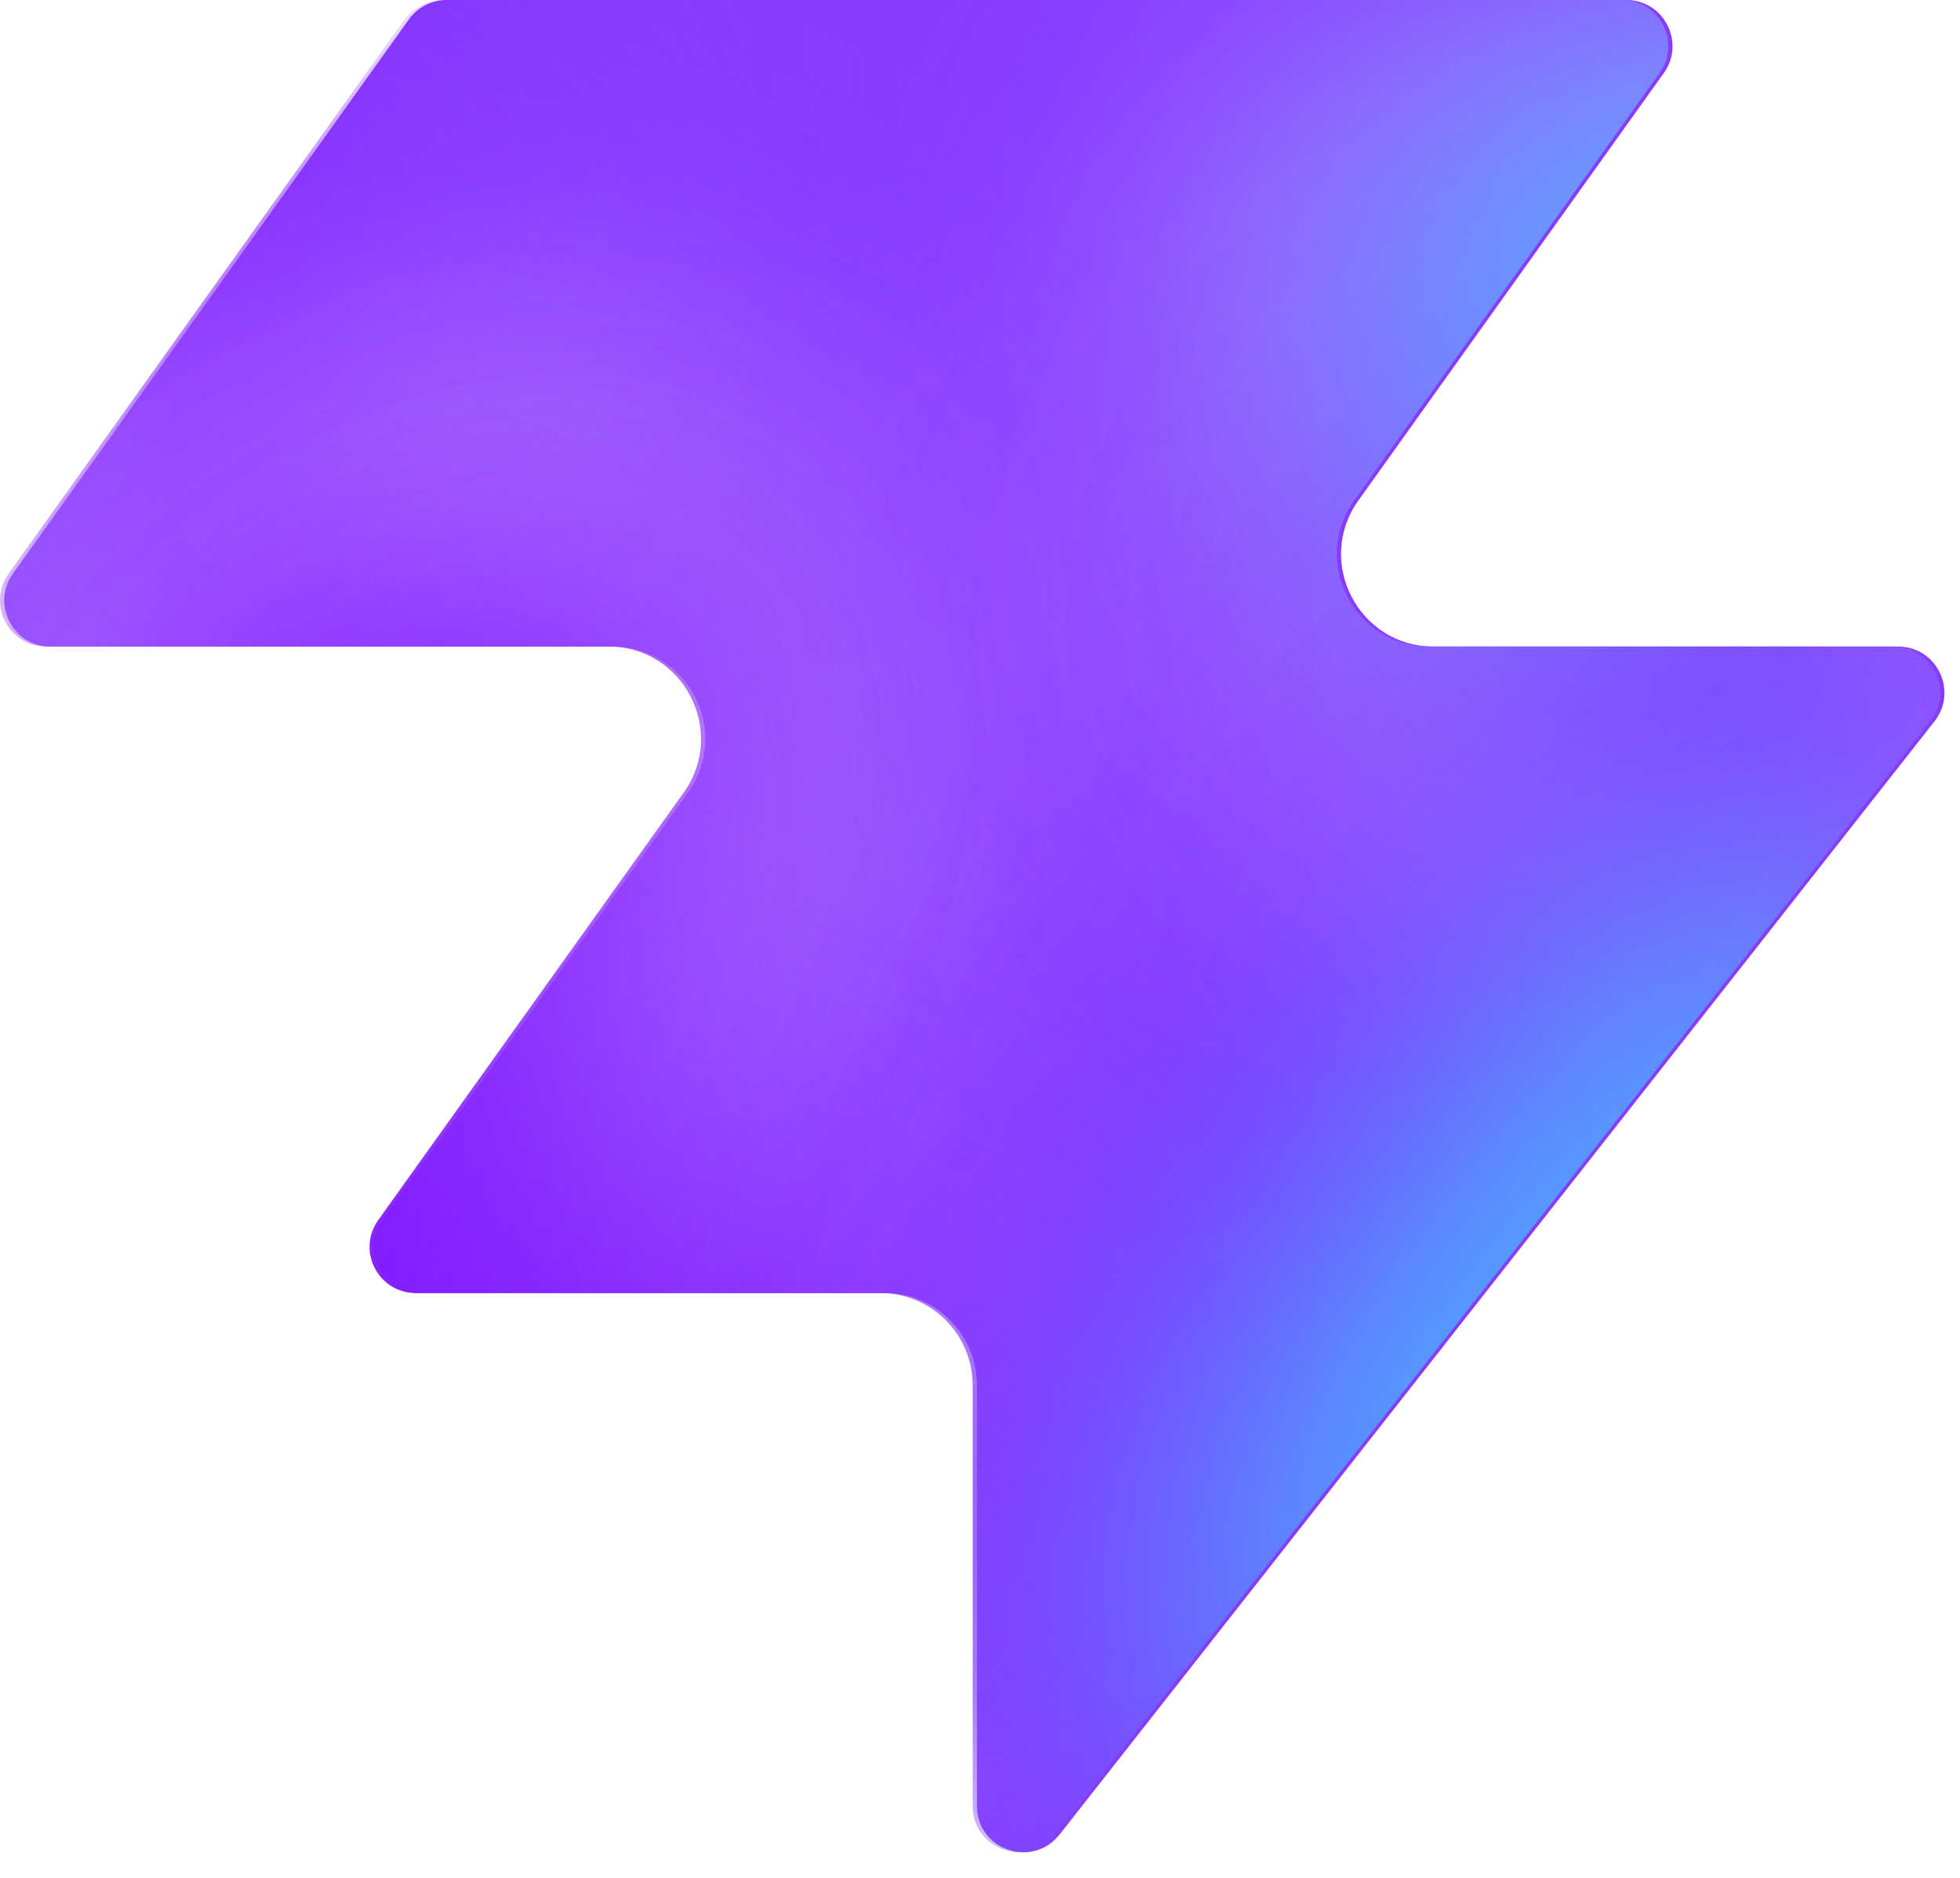
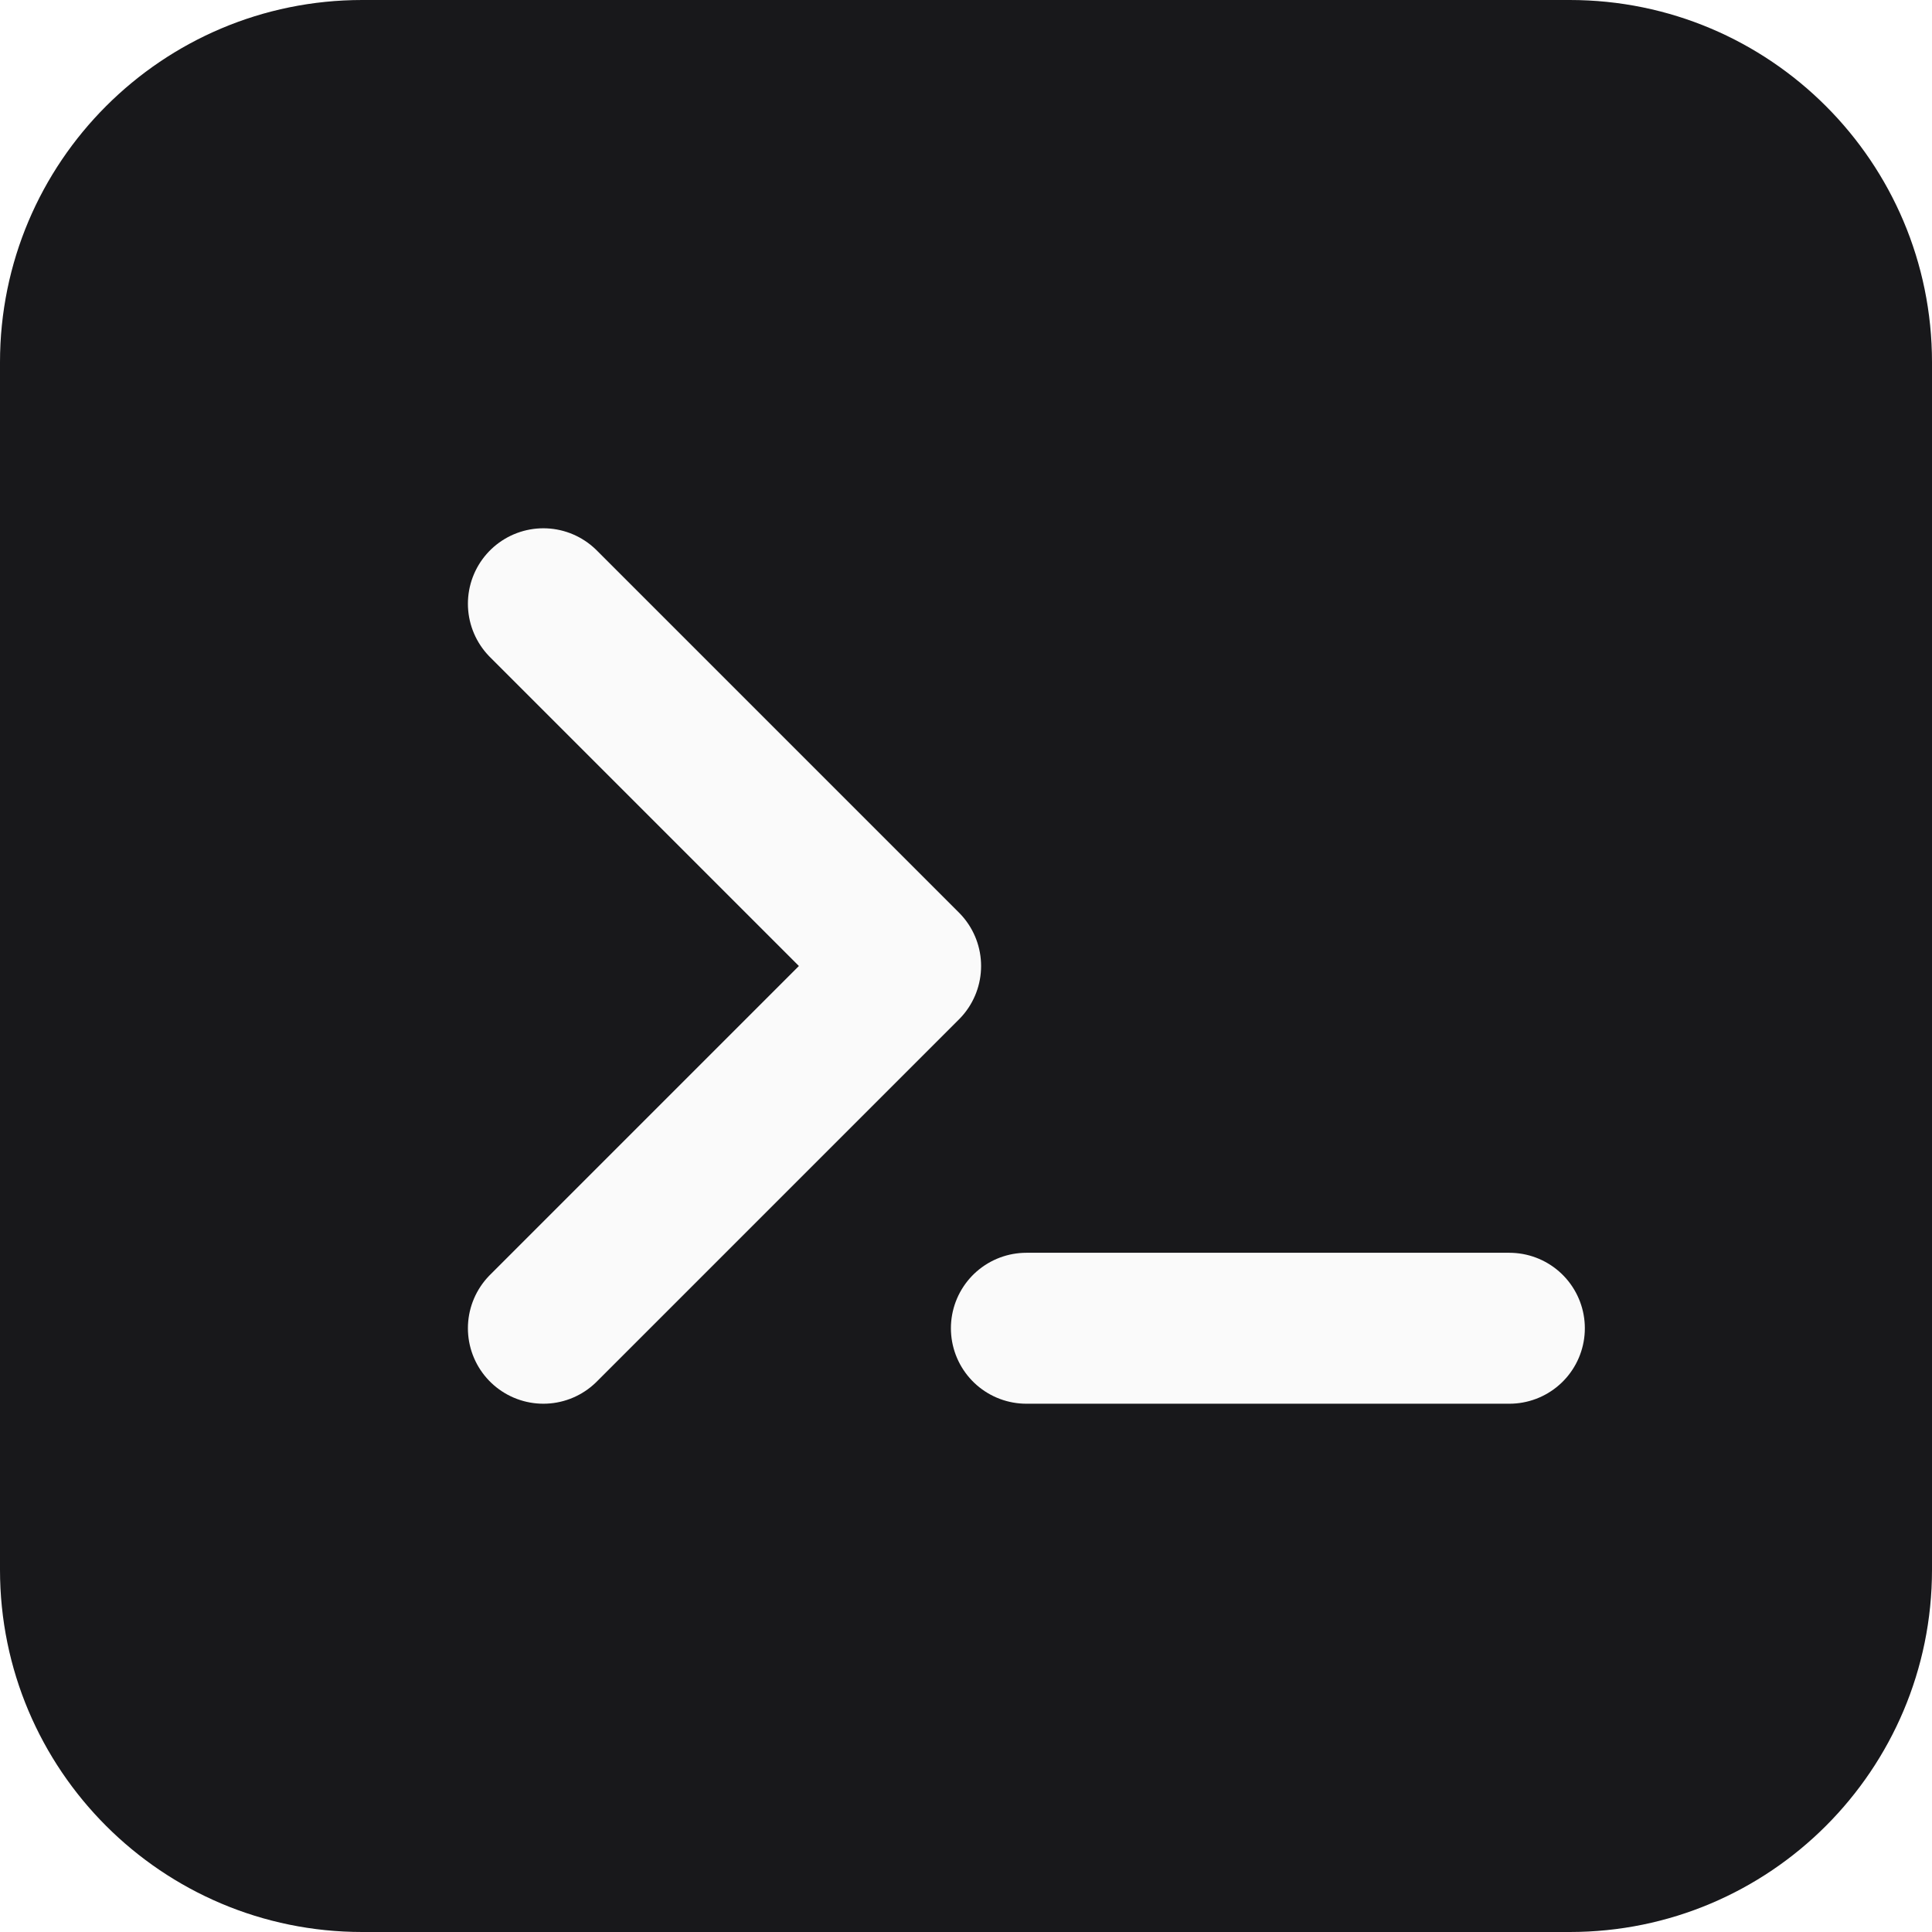
- <svg xmlns="http://www.w3.org/2000/svg" width="48" height="46" fill="none" viewBox="0 0 48 46">
-   <path fill="#863bff" d="M25.946 44.938c-.664.845-2.021.375-2.021-.698V33.937a2.26 2.26 0 0 0-2.262-2.262H10.287c-.92 0-1.456-1.04-.92-1.788l7.48-10.471c1.07-1.497 0-3.578-1.842-3.578H1.237c-.92 0-1.456-1.04-.92-1.788L10.013.474c.214-.297.556-.474.92-.474h28.894c.92 0 1.456 1.04.92 1.788l-7.48 10.471c-1.07 1.498 0 3.579 1.842 3.579h11.377c.943 0 1.473 1.088.89 1.83L25.947 44.94z" style="fill:#863bff;fill:color(display-p3 .525 .23 1);fill-opacity:1" />
-   <mask id="a" width="48" height="46" x="0" y="0" maskUnits="userSpaceOnUse" style="mask-type:alpha">
-     <path fill="#000" d="M25.842 44.938c-.664.844-2.021.375-2.021-.698V33.937a2.26 2.26 0 0 0-2.262-2.262H10.183c-.92 0-1.456-1.04-.92-1.788l7.48-10.471c1.07-1.498 0-3.579-1.842-3.579H1.133c-.92 0-1.456-1.04-.92-1.787L9.91.473c.214-.297.556-.474.92-.474h28.894c.92 0 1.456 1.04.92 1.788l-7.48 10.471c-1.07 1.498 0 3.578 1.842 3.578h11.377c.943 0 1.473 1.088.89 1.832L25.843 44.94z" style="fill:#000;fill-opacity:1" />
-   </mask>
-   <g mask="url(#a)">
-     <g filter="url(#b)">
-       <ellipse cx="5.508" cy="14.704" fill="#ede6ff" rx="5.508" ry="14.704" style="fill:#ede6ff;fill:color(display-p3 .927 .903 1);fill-opacity:1" transform="matrix(.00324 1 1 -.00324 -4.47 31.516)" />
-     </g>
-     <g filter="url(#c)">
-       <ellipse cx="10.399" cy="29.851" fill="#ede6ff" rx="10.399" ry="29.851" style="fill:#ede6ff;fill:color(display-p3 .927 .903 1);fill-opacity:1" transform="matrix(.00324 1 1 -.00324 -39.328 7.883)" />
-     </g>
-     <g filter="url(#d)">
-       <ellipse cx="5.508" cy="30.487" fill="#7e14ff" rx="5.508" ry="30.487" style="fill:#7e14ff;fill:color(display-p3 .492 .077 1);fill-opacity:1" transform="rotate(89.814 -25.913 -14.639)scale(1 -1)" />
-     </g>
-     <g filter="url(#e)">
-       <ellipse cx="5.508" cy="30.599" fill="#7e14ff" rx="5.508" ry="30.599" style="fill:#7e14ff;fill:color(display-p3 .492 .077 1);fill-opacity:1" transform="rotate(89.814 -32.644 -3.334)scale(1 -1)" />
-     </g>
-     <g filter="url(#f)">
-       <ellipse cx="5.508" cy="30.599" fill="#7e14ff" rx="5.508" ry="30.599" style="fill:#7e14ff;fill:color(display-p3 .492 .077 1);fill-opacity:1" transform="matrix(.00324 1 1 -.00324 -34.34 30.47)" />
-     </g>
-     <g filter="url(#g)">
-       <ellipse cx="14.072" cy="22.078" fill="#ede6ff" rx="14.072" ry="22.078" style="fill:#ede6ff;fill:color(display-p3 .927 .903 1);fill-opacity:1" transform="rotate(93.35 24.506 48.493)scale(-1 1)" />
-     </g>
-     <g filter="url(#h)">
-       <ellipse cx="3.47" cy="21.501" fill="#7e14ff" rx="3.47" ry="21.501" style="fill:#7e14ff;fill:color(display-p3 .492 .077 1);fill-opacity:1" transform="rotate(89.009 28.708 47.59)scale(-1 1)" />
-     </g>
-     <g filter="url(#i)">
-       <ellipse cx="3.47" cy="21.501" fill="#7e14ff" rx="3.47" ry="21.501" style="fill:#7e14ff;fill:color(display-p3 .492 .077 1);fill-opacity:1" transform="rotate(89.009 28.708 47.59)scale(-1 1)" />
-     </g>
-     <g filter="url(#j)">
-       <ellipse cx=".387" cy="8.972" fill="#7e14ff" rx="4.407" ry="29.108" style="fill:#7e14ff;fill:color(display-p3 .492 .077 1);fill-opacity:1" transform="rotate(39.51 .387 8.972)" />
-     </g>
-     <g filter="url(#k)">
-       <ellipse cx="47.523" cy="-6.092" fill="#7e14ff" rx="4.407" ry="29.108" style="fill:#7e14ff;fill:color(display-p3 .492 .077 1);fill-opacity:1" transform="rotate(37.892 47.523 -6.092)" />
-     </g>
-     <g filter="url(#l)">
-       <ellipse cx="41.412" cy="6.333" fill="#47bfff" rx="5.971" ry="9.665" style="fill:#47bfff;fill:color(display-p3 .28 .748 1);fill-opacity:1" transform="rotate(37.892 41.412 6.333)" />
-     </g>
-     <g filter="url(#m)">
-       <ellipse cx="-1.879" cy="38.332" fill="#7e14ff" rx="4.407" ry="29.108" style="fill:#7e14ff;fill:color(display-p3 .492 .077 1);fill-opacity:1" transform="rotate(37.892 -1.88 38.332)" />
-     </g>
-     <g filter="url(#n)">
-       <ellipse cx="-1.879" cy="38.332" fill="#7e14ff" rx="4.407" ry="29.108" style="fill:#7e14ff;fill:color(display-p3 .492 .077 1);fill-opacity:1" transform="rotate(37.892 -1.88 38.332)" />
-     </g>
-     <g filter="url(#o)">
-       <ellipse cx="35.651" cy="29.907" fill="#7e14ff" rx="4.407" ry="29.108" style="fill:#7e14ff;fill:color(display-p3 .492 .077 1);fill-opacity:1" transform="rotate(37.892 35.651 29.907)" />
-     </g>
-     <g filter="url(#p)">
-       <ellipse cx="38.418" cy="32.4" fill="#47bfff" rx="5.971" ry="15.297" style="fill:#47bfff;fill:color(display-p3 .28 .748 1);fill-opacity:1" transform="rotate(37.892 38.418 32.4)" />
-     </g>
-   </g>
-   <defs>
-     <filter id="b" width="60.045" height="41.654" x="-19.77" y="16.149" color-interpolation-filters="sRGB" filterUnits="userSpaceOnUse">
-       <feFlood flood-opacity="0" result="BackgroundImageFix" />
-       <feBlend in="SourceGraphic" in2="BackgroundImageFix" result="shape" />
-       <feGaussianBlur result="effect1_foregroundBlur_2002_17158" stdDeviation="7.659" />
-     </filter>
-     <filter id="c" width="90.34" height="51.437" x="-54.613" y="-7.533" color-interpolation-filters="sRGB" filterUnits="userSpaceOnUse">
-       <feFlood flood-opacity="0" result="BackgroundImageFix" />
-       <feBlend in="SourceGraphic" in2="BackgroundImageFix" result="shape" />
-       <feGaussianBlur result="effect1_foregroundBlur_2002_17158" stdDeviation="7.659" />
-     </filter>
-     <filter id="d" width="79.355" height="29.4" x="-49.64" y="2.03" color-interpolation-filters="sRGB" filterUnits="userSpaceOnUse">
-       <feFlood flood-opacity="0" result="BackgroundImageFix" />
-       <feBlend in="SourceGraphic" in2="BackgroundImageFix" result="shape" />
-       <feGaussianBlur result="effect1_foregroundBlur_2002_17158" stdDeviation="4.596" />
-     </filter>
-     <filter id="e" width="79.579" height="29.4" x="-45.045" y="20.029" color-interpolation-filters="sRGB" filterUnits="userSpaceOnUse">
-       <feFlood flood-opacity="0" result="BackgroundImageFix" />
-       <feBlend in="SourceGraphic" in2="BackgroundImageFix" result="shape" />
-       <feGaussianBlur result="effect1_foregroundBlur_2002_17158" stdDeviation="4.596" />
-     </filter>
-     <filter id="f" width="79.579" height="29.4" x="-43.513" y="21.178" color-interpolation-filters="sRGB" filterUnits="userSpaceOnUse">
-       <feFlood flood-opacity="0" result="BackgroundImageFix" />
-       <feBlend in="SourceGraphic" in2="BackgroundImageFix" result="shape" />
-       <feGaussianBlur result="effect1_foregroundBlur_2002_17158" stdDeviation="4.596" />
-     </filter>
-     <filter id="g" width="74.749" height="58.852" x="15.756" y="-17.901" color-interpolation-filters="sRGB" filterUnits="userSpaceOnUse">
-       <feFlood flood-opacity="0" result="BackgroundImageFix" />
-       <feBlend in="SourceGraphic" in2="BackgroundImageFix" result="shape" />
-       <feGaussianBlur result="effect1_foregroundBlur_2002_17158" stdDeviation="7.659" />
-     </filter>
-     <filter id="h" width="61.377" height="25.362" x="23.548" y="2.284" color-interpolation-filters="sRGB" filterUnits="userSpaceOnUse">
-       <feFlood flood-opacity="0" result="BackgroundImageFix" />
-       <feBlend in="SourceGraphic" in2="BackgroundImageFix" result="shape" />
-       <feGaussianBlur result="effect1_foregroundBlur_2002_17158" stdDeviation="4.596" />
-     </filter>
-     <filter id="i" width="61.377" height="25.362" x="23.548" y="2.284" color-interpolation-filters="sRGB" filterUnits="userSpaceOnUse">
-       <feFlood flood-opacity="0" result="BackgroundImageFix" />
-       <feBlend in="SourceGraphic" in2="BackgroundImageFix" result="shape" />
-       <feGaussianBlur result="effect1_foregroundBlur_2002_17158" stdDeviation="4.596" />
-     </filter>
-     <filter id="j" width="56.045" height="63.649" x="-27.636" y="-22.853" color-interpolation-filters="sRGB" filterUnits="userSpaceOnUse">
-       <feFlood flood-opacity="0" result="BackgroundImageFix" />
-       <feBlend in="SourceGraphic" in2="BackgroundImageFix" result="shape" />
-       <feGaussianBlur result="effect1_foregroundBlur_2002_17158" stdDeviation="4.596" />
-     </filter>
-     <filter id="k" width="54.814" height="64.646" x="20.116" y="-38.415" color-interpolation-filters="sRGB" filterUnits="userSpaceOnUse">
-       <feFlood flood-opacity="0" result="BackgroundImageFix" />
-       <feBlend in="SourceGraphic" in2="BackgroundImageFix" result="shape" />
-       <feGaussianBlur result="effect1_foregroundBlur_2002_17158" stdDeviation="4.596" />
-     </filter>
-     <filter id="l" width="33.541" height="35.313" x="24.641" y="-11.323" color-interpolation-filters="sRGB" filterUnits="userSpaceOnUse">
-       <feFlood flood-opacity="0" result="BackgroundImageFix" />
-       <feBlend in="SourceGraphic" in2="BackgroundImageFix" result="shape" />
-       <feGaussianBlur result="effect1_foregroundBlur_2002_17158" stdDeviation="4.596" />
-     </filter>
-     <filter id="m" width="54.814" height="64.646" x="-29.286" y="6.009" color-interpolation-filters="sRGB" filterUnits="userSpaceOnUse">
-       <feFlood flood-opacity="0" result="BackgroundImageFix" />
-       <feBlend in="SourceGraphic" in2="BackgroundImageFix" result="shape" />
-       <feGaussianBlur result="effect1_foregroundBlur_2002_17158" stdDeviation="4.596" />
-     </filter>
-     <filter id="n" width="54.814" height="64.646" x="-29.286" y="6.009" color-interpolation-filters="sRGB" filterUnits="userSpaceOnUse">
-       <feFlood flood-opacity="0" result="BackgroundImageFix" />
-       <feBlend in="SourceGraphic" in2="BackgroundImageFix" result="shape" />
-       <feGaussianBlur result="effect1_foregroundBlur_2002_17158" stdDeviation="4.596" />
-     </filter>
-     <filter id="o" width="54.814" height="64.646" x="8.244" y="-2.416" color-interpolation-filters="sRGB" filterUnits="userSpaceOnUse">
-       <feFlood flood-opacity="0" result="BackgroundImageFix" />
-       <feBlend in="SourceGraphic" in2="BackgroundImageFix" result="shape" />
-       <feGaussianBlur result="effect1_foregroundBlur_2002_17158" stdDeviation="4.596" />
-     </filter>
-     <filter id="p" width="39.409" height="43.623" x="18.713" y="10.588" color-interpolation-filters="sRGB" filterUnits="userSpaceOnUse">
-       <feFlood flood-opacity="0" result="BackgroundImageFix" />
-       <feBlend in="SourceGraphic" in2="BackgroundImageFix" result="shape" />
-       <feGaussianBlur result="effect1_foregroundBlur_2002_17158" stdDeviation="4.596" />
-     </filter>
-   </defs>
+ <svg xmlns="http://www.w3.org/2000/svg" viewBox="0 0 32 32" width="100%" height="100%" fill="none">
+   <rect width="32" height="32" rx="6" fill="#18181b" />
+   <path d="M9 10L15 16L9 22" stroke="#fafafa" stroke-width="2.5" stroke-linecap="round" stroke-linejoin="round" />
+   <line x1="17" y1="22" x2="25" y2="22" stroke="#fafafa" stroke-width="2.5" stroke-linecap="round" />
</svg>
